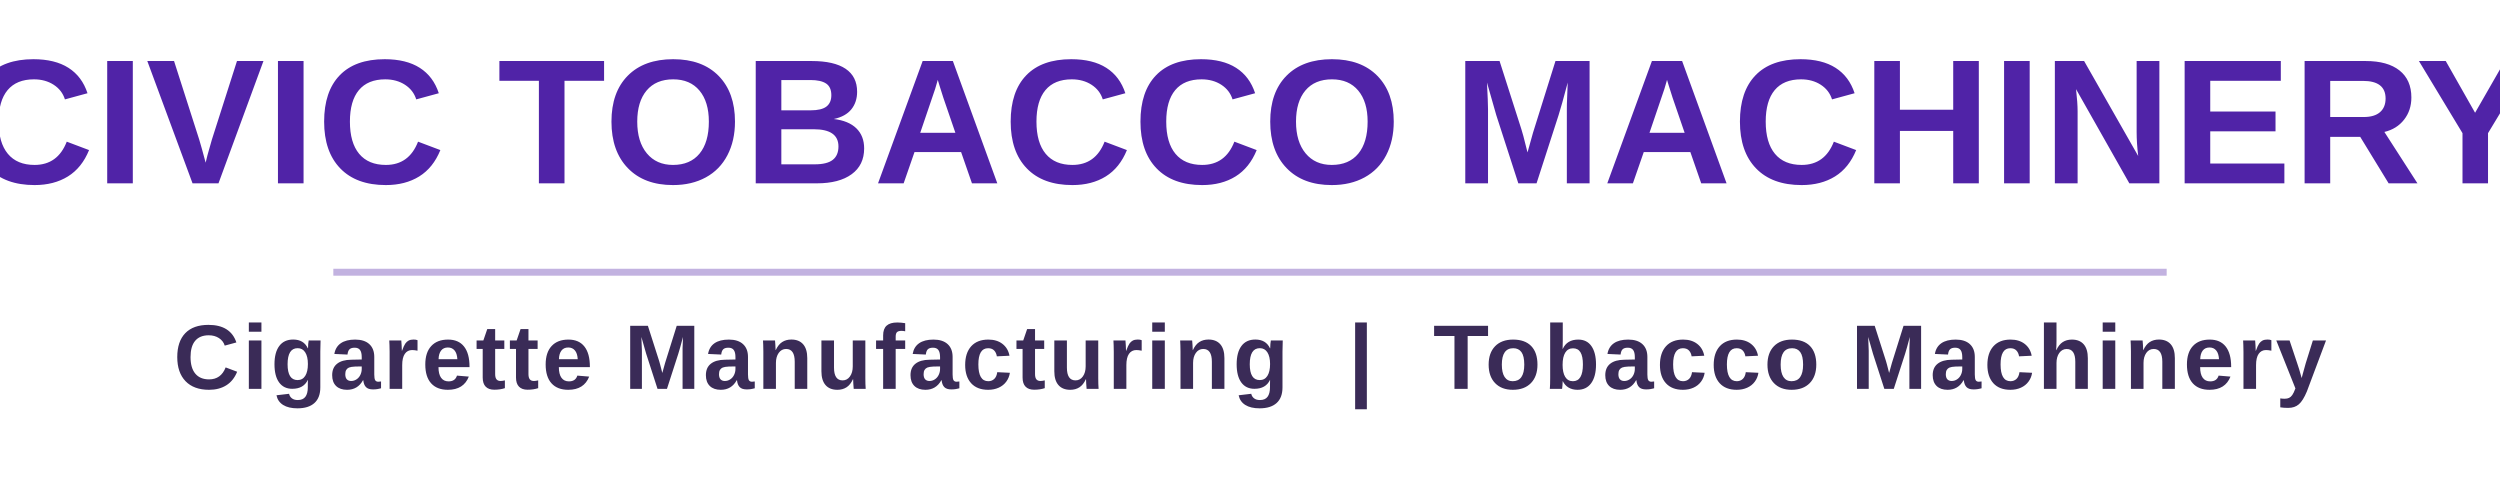
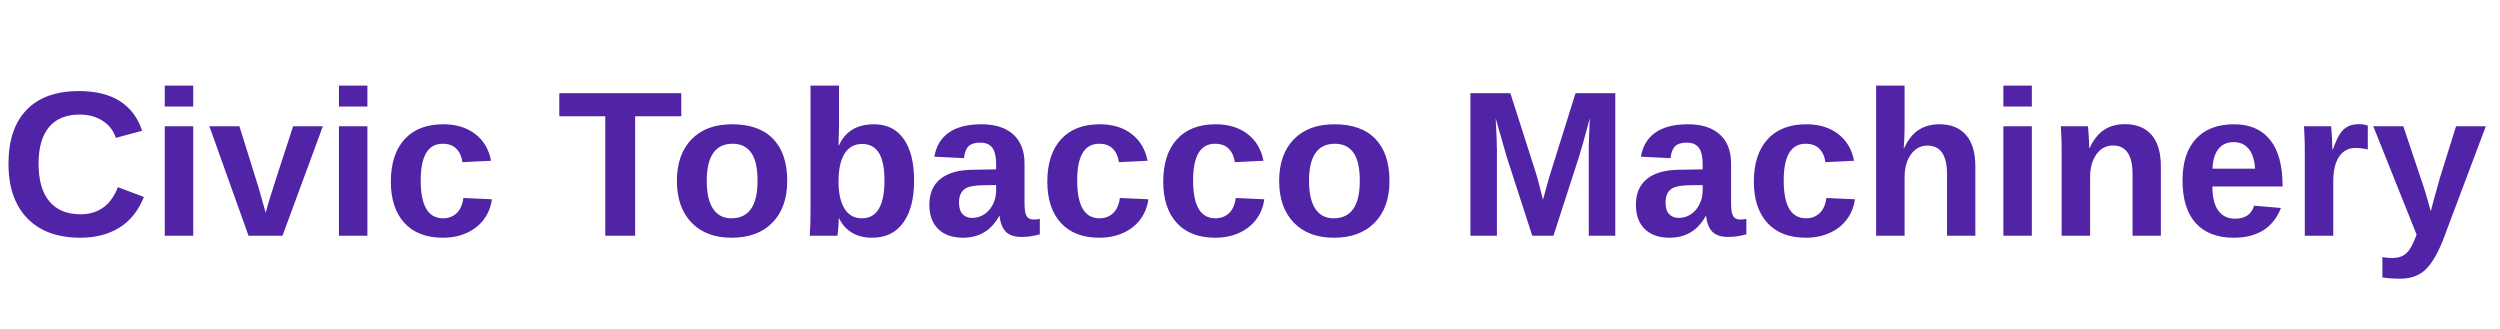
- <svg xmlns="http://www.w3.org/2000/svg" width="900" height="172" viewBox="0 0 900 172" role="img" aria-label="Civic Tobacco Machinery">
-   <text x="450" y="66" text-anchor="middle" textLength="820" lengthAdjust="spacingAndGlyphs" font-family="Arial, Helvetica, sans-serif" font-weight="900" font-size="64" letter-spacing="0.5" fill="#5023a7">CIVIC TOBACCO MACHINERY</text>
-   <line x1="120" y1="98" x2="780" y2="98" stroke="#5023a7" stroke-opacity="0.35" stroke-width="2.5" />
-   <text x="450" y="140" text-anchor="middle" font-family="Arial, Helvetica, sans-serif" font-weight="700" font-size="33" letter-spacing="1" fill="#3a2b57">Cigarette Manufacturing  |  Tobacco Machinery</text>
+ <svg xmlns="http://www.w3.org/2000/svg" width="700" height="92" viewBox="0 0 700 92" role="img" aria-label="Civic Tobacco Machinery">
+   <text x="0" y="66" font-family="Arial, Helvetica, sans-serif" font-weight="800" font-size="58" letter-spacing="0.2" fill="#5023a7">Civic Tobacco Machinery</text>
</svg>
